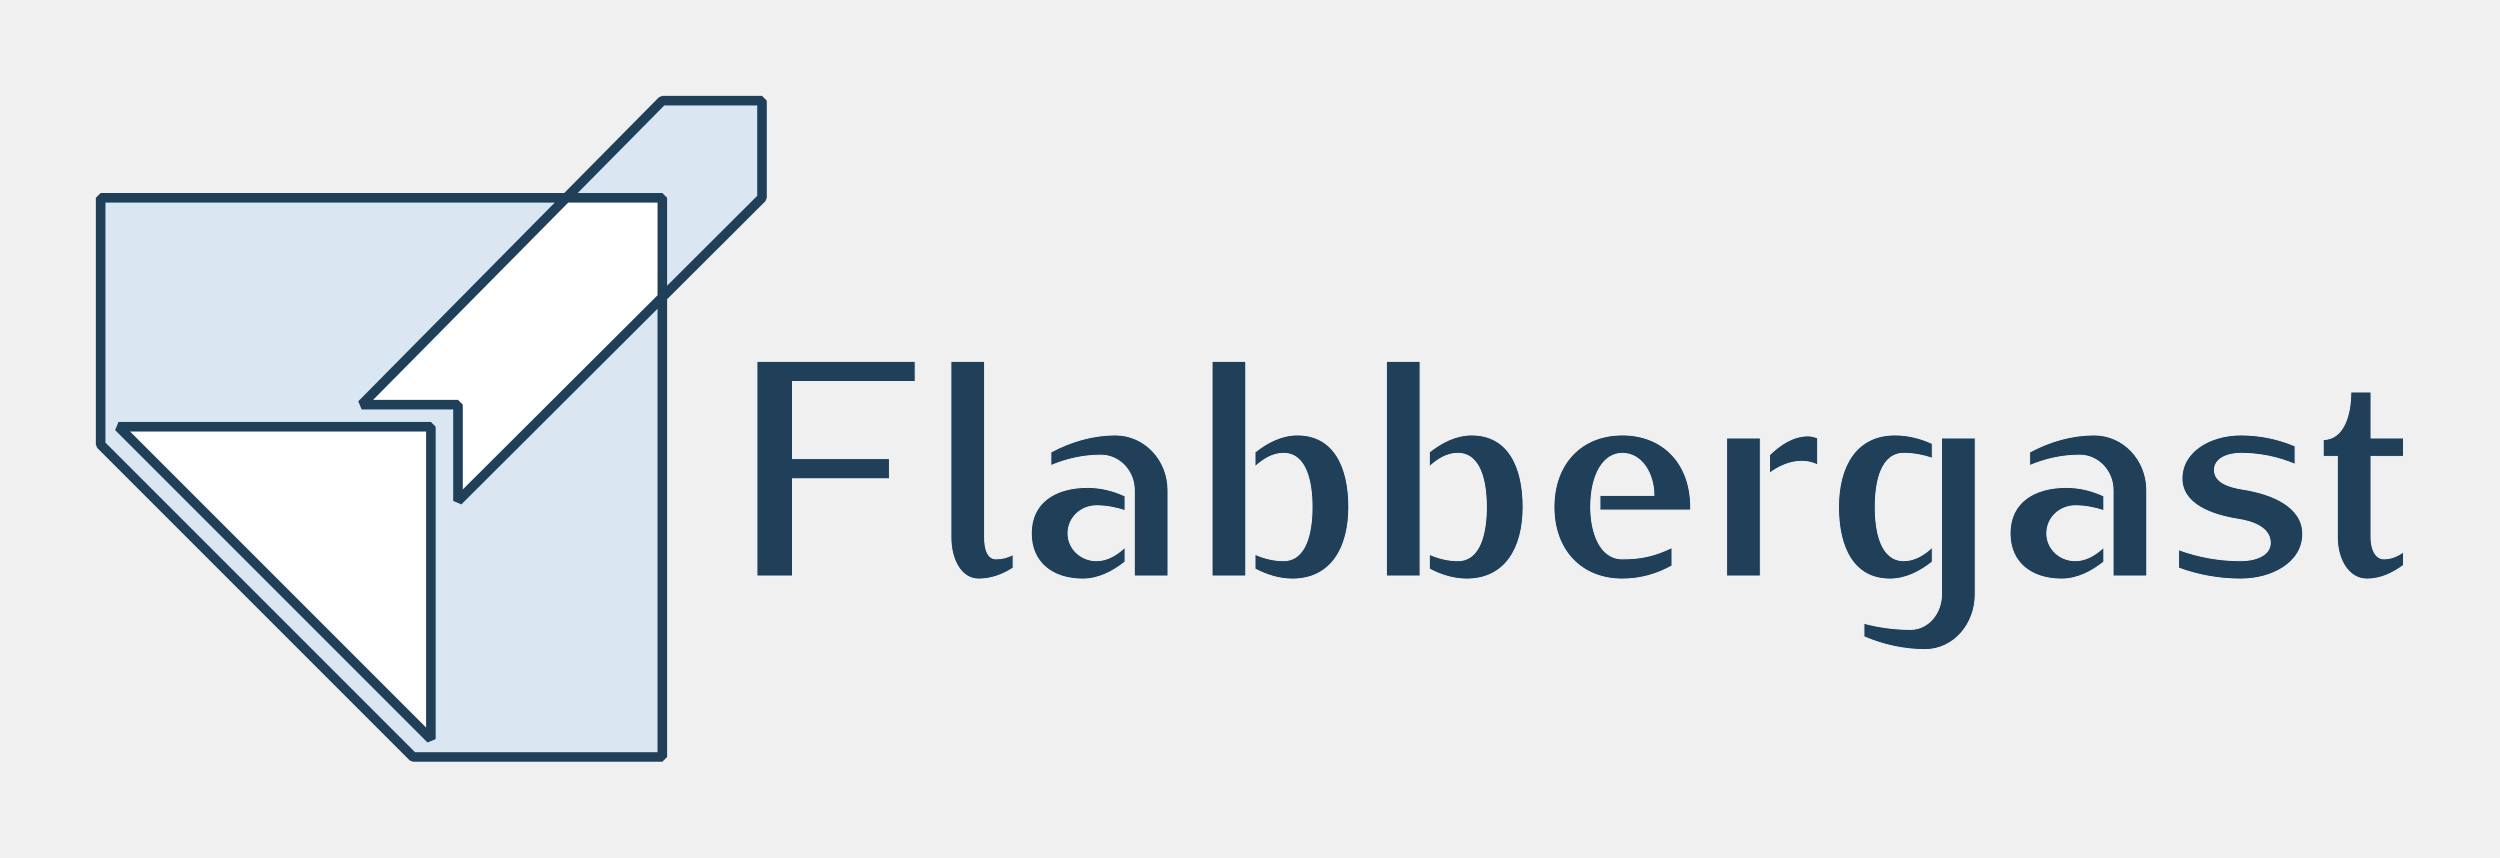
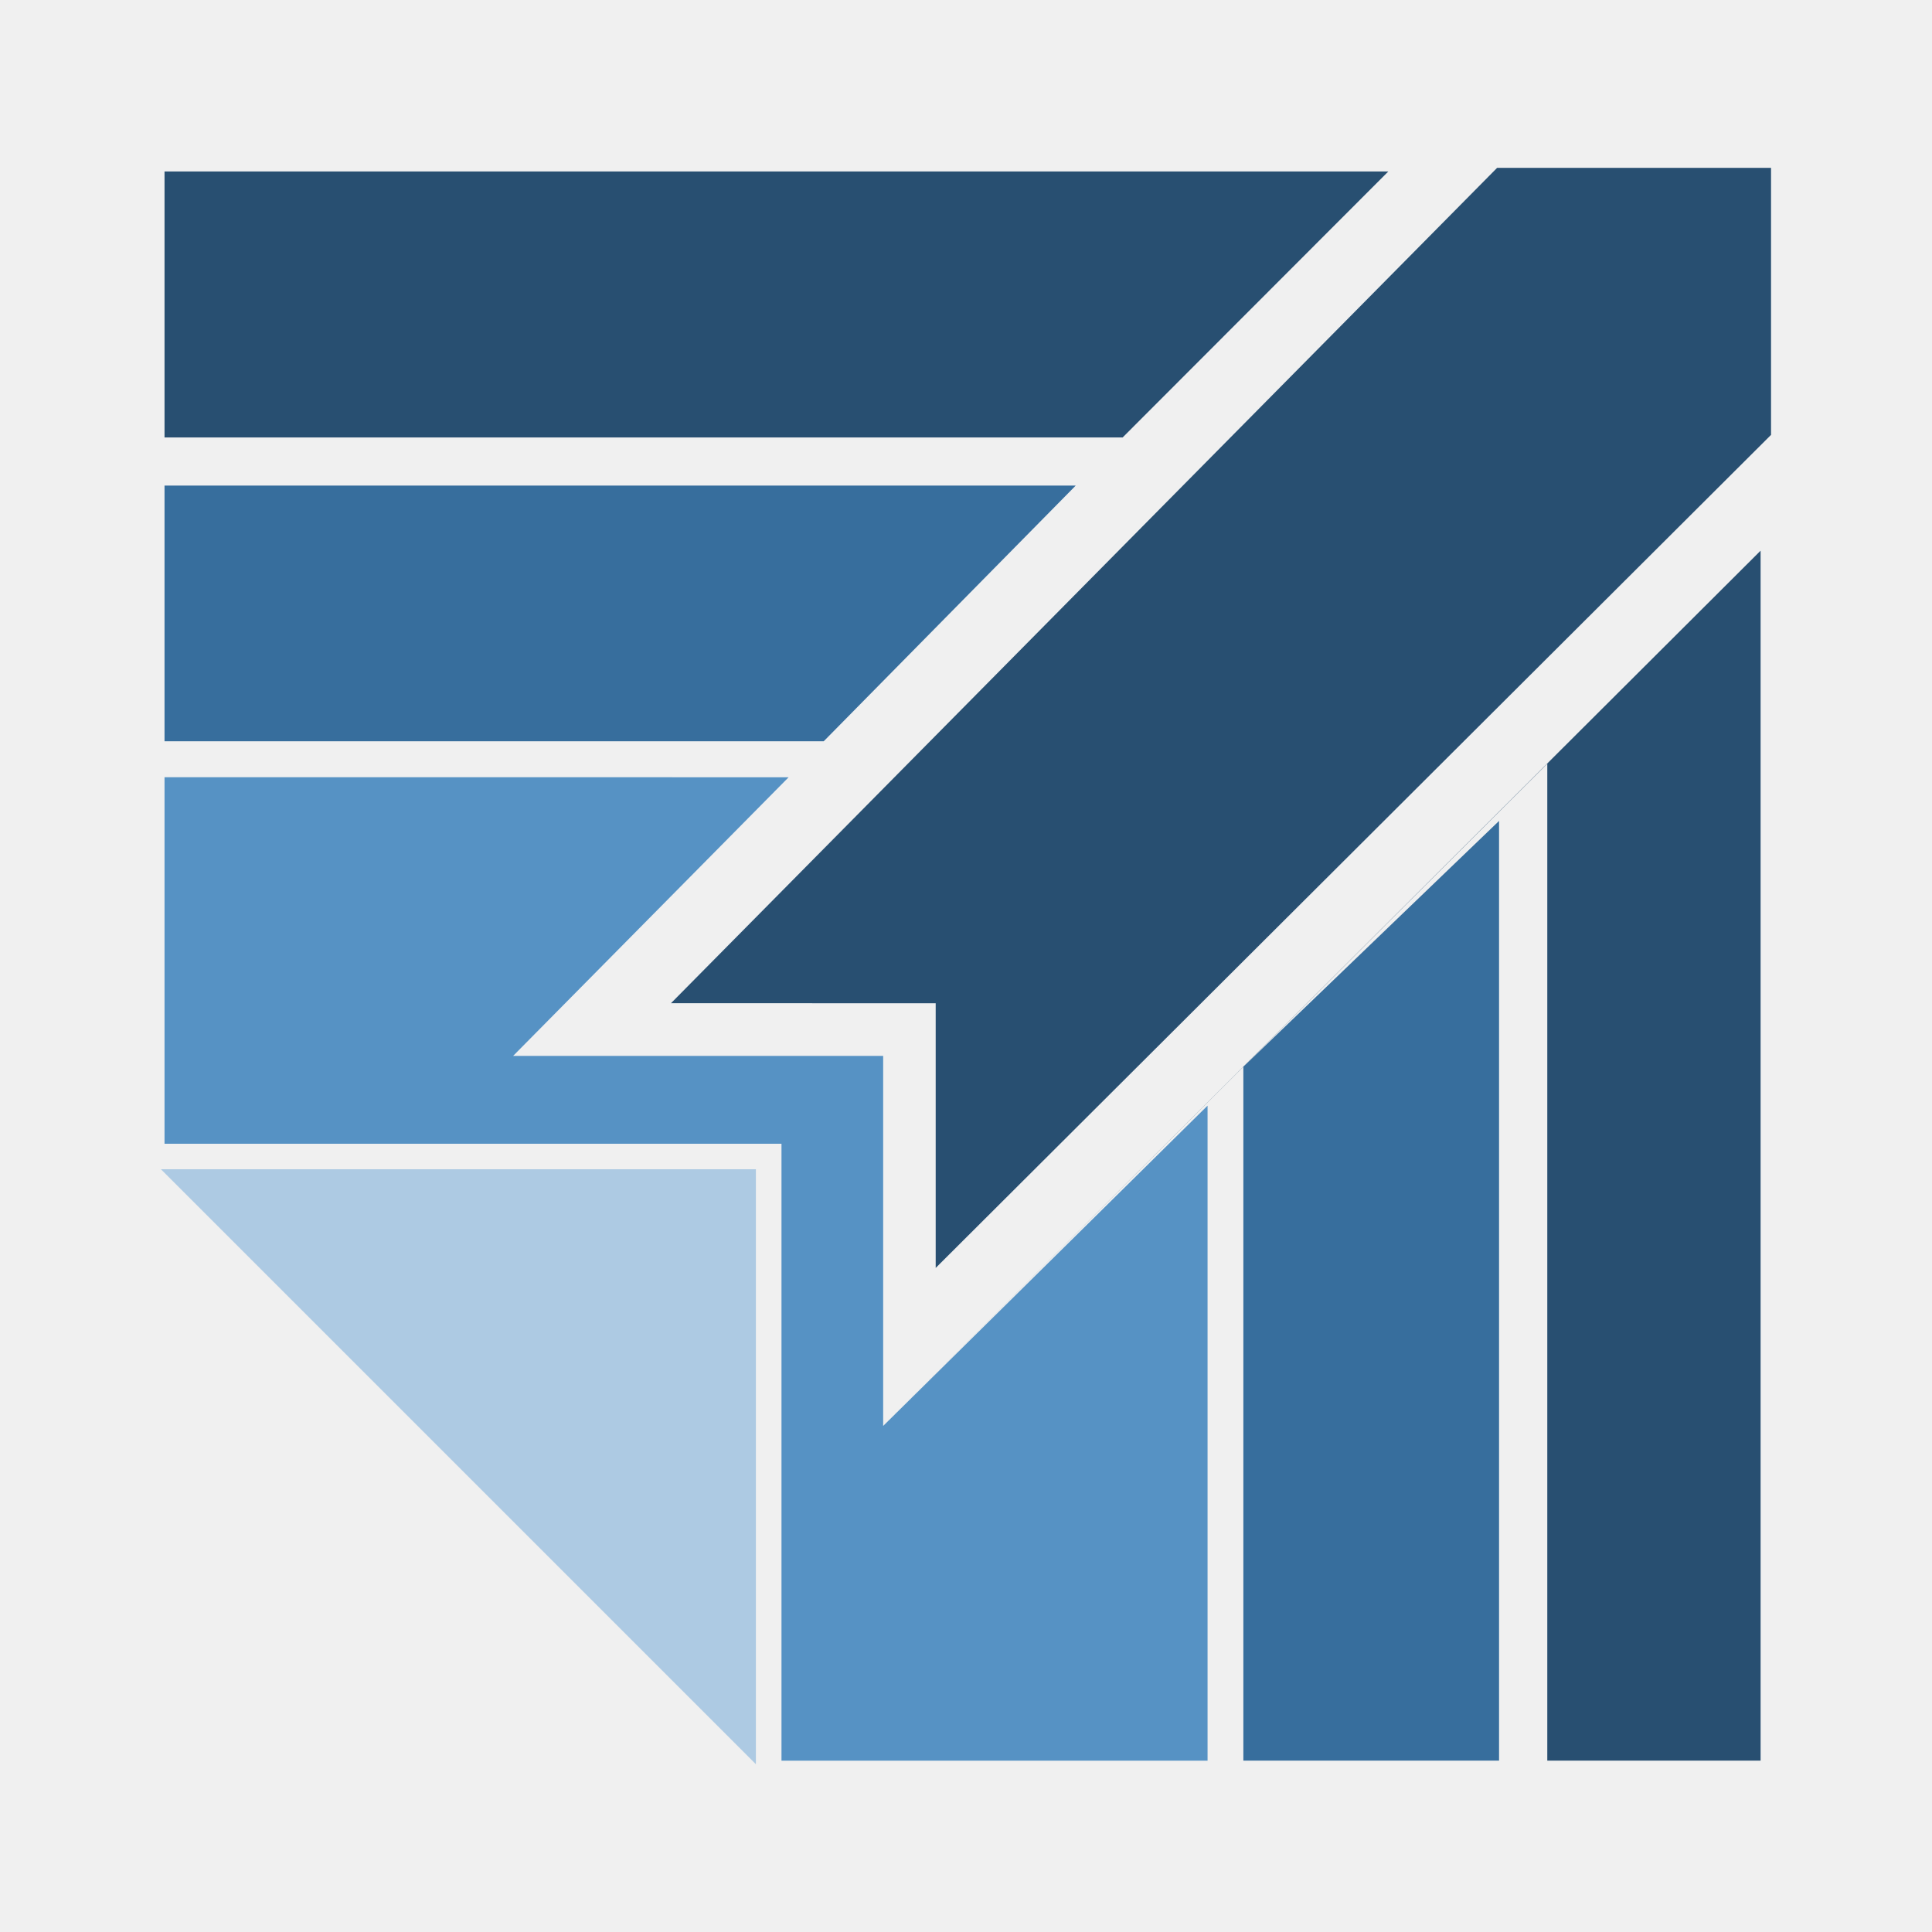
- <svg xmlns="http://www.w3.org/2000/svg" width="260.843" height="89.48" id="svg2" version="1.1">
+ <svg xmlns="http://www.w3.org/2000/svg" width="32" height="32" id="svg2" version="1.1">
  <defs id="defs4" />
-   <g id="layer1" transform="translate(-203.9051,-371.1586)">
-     <path style="fill:#ffffff;stroke:none" d="m 214.91,416.312 33.941,32.439 23.953,0 0,-56.834 -57.894,0 z" id="path2985" />
-     <path id="rect2987" style="fill:#dae7f2;fill-opacity:1;fill-rule:evenodd;stroke:#204059;stroke-width:1;stroke-linecap:round;stroke-linejoin:bevel;stroke-miterlimit:4;stroke-opacity:1;stroke-dasharray:none" d="m 241.64,413.379 31.369,-31.72 10.402,0 0,10.139 -31.72,31.632 0,-10.051 z m 7.222,2.303 0,32.592 -32.592,-32.592 z m -34.456,1.864 0,-25.749 58.604,0 0,58.341 -26.011,0 z" />
-     <path id="path3062" style="font-size:32px;font-style:normal;font-variant:normal;font-weight:bold;font-stretch:normal;line-height:125%;letter-spacing:0px;word-spacing:0px;fill:#204059;fill-opacity:1;stroke:#f1f6fa;stroke-width:0.1;stroke-miterlimit:4;stroke-opacity:1;font-family:Kurier;-inkscape-font-specification:Kurier Bold" d="m 454.685,430.139 0,-1.408 c -0.608,0.448 -1.312,0.736 -2.048,0.736 -0.928,0 -1.344,-1.12 -1.344,-2.208 l 0,-8.48 3.392,0 0,-1.92 -3.392,0 0,-4.8 -2.112,0 c 0,2.432 -0.768,4.96 -2.88,4.96 l 0,1.76 1.472,0 0,8.48 c 0,2.208 1.12,4.32 3.104,4.32 1.408,0 2.688,-0.608 3.808,-1.44 m -10.514,-3.264 c 0,-2.848 -3.168,-4.192 -6.24,-4.672 -1.44,-0.224 -2.976,-0.704 -2.976,-2.016 0,-1.184 1.376,-1.728 2.752,-1.728 1.92,0 3.872,0.384 5.664,1.152 l 0,-1.92 c -1.792,-0.768 -3.744,-1.152 -5.664,-1.152 -3.168,0 -6.144,1.696 -6.144,4.544 0,2.656 3.008,3.808 5.888,4.256 1.632,0.256 3.328,0.928 3.328,2.464 0,1.312 -1.568,1.856 -3.072,1.856 -2.24,0 -4.416,-0.384 -6.496,-1.152 l 0,1.92 c 2.08,0.768 4.256,1.152 6.496,1.152 3.296,0 6.464,-1.728 6.464,-4.704 m -20.755,2.912 0,-1.536 c -0.832,0.768 -1.824,1.408 -2.976,1.408 -1.632,0 -2.976,-1.248 -2.976,-2.848 0,-1.632 1.344,-2.88 2.976,-2.88 1.024,0 2.016,0.192 2.976,0.512 l 0,-1.536 c -1.248,-0.576 -2.56,-0.896 -3.904,-0.896 -3.424,0 -5.888,1.6 -5.888,4.8 0,3.04 2.208,4.768 5.376,4.768 1.632,0 3.136,-0.768 4.416,-1.792 m 4.48,1.472 0,-8.96 c 0,-3.136 -2.4,-5.76 -5.504,-5.76 -2.336,0 -4.64,0.672 -6.72,1.792 l 0,1.408 c 1.664,-0.704 3.424,-1.088 5.216,-1.088 1.952,0 3.488,1.664 3.488,3.648 l 0,8.96 3.52,0 m -17.899,1.92 0,-16.32 -3.52,0 0,16.32 c 0,1.952 -1.376,3.648 -3.232,3.648 -1.664,0 -3.296,-0.224 -4.864,-0.64 l 0,1.408 c 2.016,0.864 4.192,1.344 6.368,1.344 3.008,0 5.248,-2.656 5.248,-5.76 m -4.48,-3.392 0,-1.536 c -0.832,0.768 -1.824,1.408 -2.976,1.408 -2.336,0 -2.976,-2.88 -2.976,-5.6 0,-2.72 0.64,-5.6 2.976,-5.6 1.024,0 2.016,0.192 2.976,0.512 l 0,-1.536 c -1.248,-0.576 -2.56,-0.896 -3.904,-0.896 -4,0 -5.888,3.2 -5.888,7.52 0,4.224 1.568,7.52 5.376,7.52 1.632,0 3.136,-0.768 4.416,-1.792 m -17.943,1.472 0,-14.4 -3.52,0 0,14.4 3.52,0 m 5.984,-11.584 0,-2.816 c -0.32,-0.128 -0.672,-0.224 -0.992,-0.224 -1.568,0 -2.912,0.896 -4.032,1.984 l 0,1.92 c 0.992,-0.736 2.144,-1.248 3.36,-1.248 0.576,0 1.152,0.128 1.664,0.384 m -13.248,4.704 0,-0.32 c 0,-4.512 -2.848,-7.52 -7.136,-7.52 -4.288,0 -7.136,3.008 -7.136,7.52 0,4.512 2.848,7.52 7.136,7.52 1.824,0 3.584,-0.48 5.184,-1.376 l 0,-1.92 c -1.792,0.864 -3.2,1.184 -5.184,1.184 -2.336,0 -3.296,-2.752 -3.296,-5.408 0,-3.36 1.312,-5.6 3.296,-5.6 2.048,0 3.296,2.144 3.296,4.384 l -5.632,0 0,1.536 9.472,0 m -28.235,6.88 0,-22.4 -3.52,0 0,22.4 3.52,0 m 10.752,-7.2 c 0,-4.224 -1.568,-7.52 -5.376,-7.52 -1.632,0 -3.136,0.768 -4.416,1.792 l 0,1.536 c 0.832,-0.768 1.824,-1.408 2.976,-1.408 2.336,0 2.976,2.88 2.976,5.6 0,2.72 -0.64,5.6 -2.976,5.6 -1.024,0 -2.048,-0.256 -2.976,-0.672 l 0,1.536 c 1.216,0.64 2.528,1.056 3.904,1.056 4,0 5.888,-3.2 5.888,-7.52 m -28.939,7.2 0,-22.4 -3.52,0 0,22.4 3.52,0 m 10.752,-7.2 c 0,-4.224 -1.568,-7.52 -5.376,-7.52 -1.632,0 -3.136,0.768 -4.416,1.792 l 0,1.536 c 0.832,-0.768 1.824,-1.408 2.976,-1.408 2.336,0 2.976,2.88 2.976,5.6 0,2.72 -0.64,5.6 -2.976,5.6 -1.024,0 -2.048,-0.256 -2.976,-0.672 l 0,1.536 c 1.216,0.64 2.528,1.056 3.904,1.056 4,0 5.888,-3.2 5.888,-7.52 m -23.347,5.728 0,-1.536 c -0.832,0.768 -1.824,1.408 -2.976,1.408 -1.632,0 -2.976,-1.248 -2.976,-2.848 0,-1.632 1.344,-2.88 2.976,-2.88 1.024,0 2.016,0.192 2.976,0.512 l 0,-1.536 c -1.248,-0.576 -2.56,-0.896 -3.904,-0.896 -3.424,0 -5.888,1.6 -5.888,4.8 0,3.04 2.208,4.768 5.376,4.768 1.632,0 3.136,-0.768 4.416,-1.792 m 4.48,1.472 0,-8.96 c 0,-3.136 -2.4,-5.76 -5.504,-5.76 -2.336,0 -4.64,0.672 -6.72,1.792 l 0,1.408 c 1.664,-0.704 3.424,-1.088 5.216,-1.088 1.952,0 3.488,1.664 3.488,3.648 l 0,8.96 3.52,0 m -16.159,-0.832 0,-1.408 c -0.544,0.288 -1.152,0.448 -1.792,0.448 -0.928,0 -1.184,-1.152 -1.184,-2.208 l 0,-18.4 -3.52,0 0,18.4 c 0,2.176 0.992,4.32 2.912,4.32 1.28,0 2.496,-0.448 3.584,-1.152 m -10.22,-19.456 0,-2.112 -16.512,0 0,22.4 3.712,0 0,-10.144 10.112,0 0,-2.112 -10.112,0 0,-8.032 12.8,0" />
-   </g>
+   <path id="path4764" d="m 2.725,2.84 0,4.406 15.869,0 4.401,-4.406 z m 26.436,6.281 -14.533,14.496 11,-10.967 0,16.512 3.533,0 z" style="fill:#284f71;fill-opacity:1;fill-rule:evenodd;stroke:none;stroke-width:1;stroke-linecap:round;stroke-linejoin:bevel;stroke-miterlimit:4;stroke-dasharray:none;stroke-opacity:1" />
+   <path id="path4754" d="m 2.725,8.043 0,4.235 10.918,0 4.174,-4.235 z m 22.104,5.554 -4.235,4.071 0,11.494 4.235,0 z" style="fill:#376e9d;fill-opacity:1;fill-rule:evenodd;stroke:none;stroke-width:1;stroke-linecap:round;stroke-linejoin:bevel;stroke-miterlimit:4;stroke-dasharray:none;stroke-opacity:1" />
+   <path id="rect2987" d="m 2.725,12.873 0,6.071 10.219,0 0,10.219 7.057,0 0,-10.85 -5.373,5.305 0,-6.129 -6.129,0 4.563,-4.615 z" style="fill:#5692c4;fill-opacity:1;fill-rule:evenodd;stroke:none;stroke-width:1;stroke-linecap:round;stroke-linejoin:bevel;stroke-miterlimit:4;stroke-dasharray:none;stroke-opacity:1" />
+   <path id="path4749" d="m 11.114,16.616 13.683,-13.836 4.537,0 0,4.423 -13.836,13.798 0,-4.384 z" style="fill:#284f71;fill-opacity:1;fill-rule:evenodd;stroke:none;stroke-width:1;stroke-linecap:round;stroke-linejoin:bevel;stroke-miterlimit:4;stroke-dasharray:none;stroke-opacity:1" />
+   <path id="path4747" d="m 12.52,19.366 0,9.855 -9.855,-9.855 z" style="fill:#adcae3;fill-opacity:1;fill-rule:evenodd;stroke:none;stroke-width:1;stroke-linecap:round;stroke-linejoin:bevel;stroke-miterlimit:4;stroke-dasharray:none;stroke-opacity:1" />
</svg>
